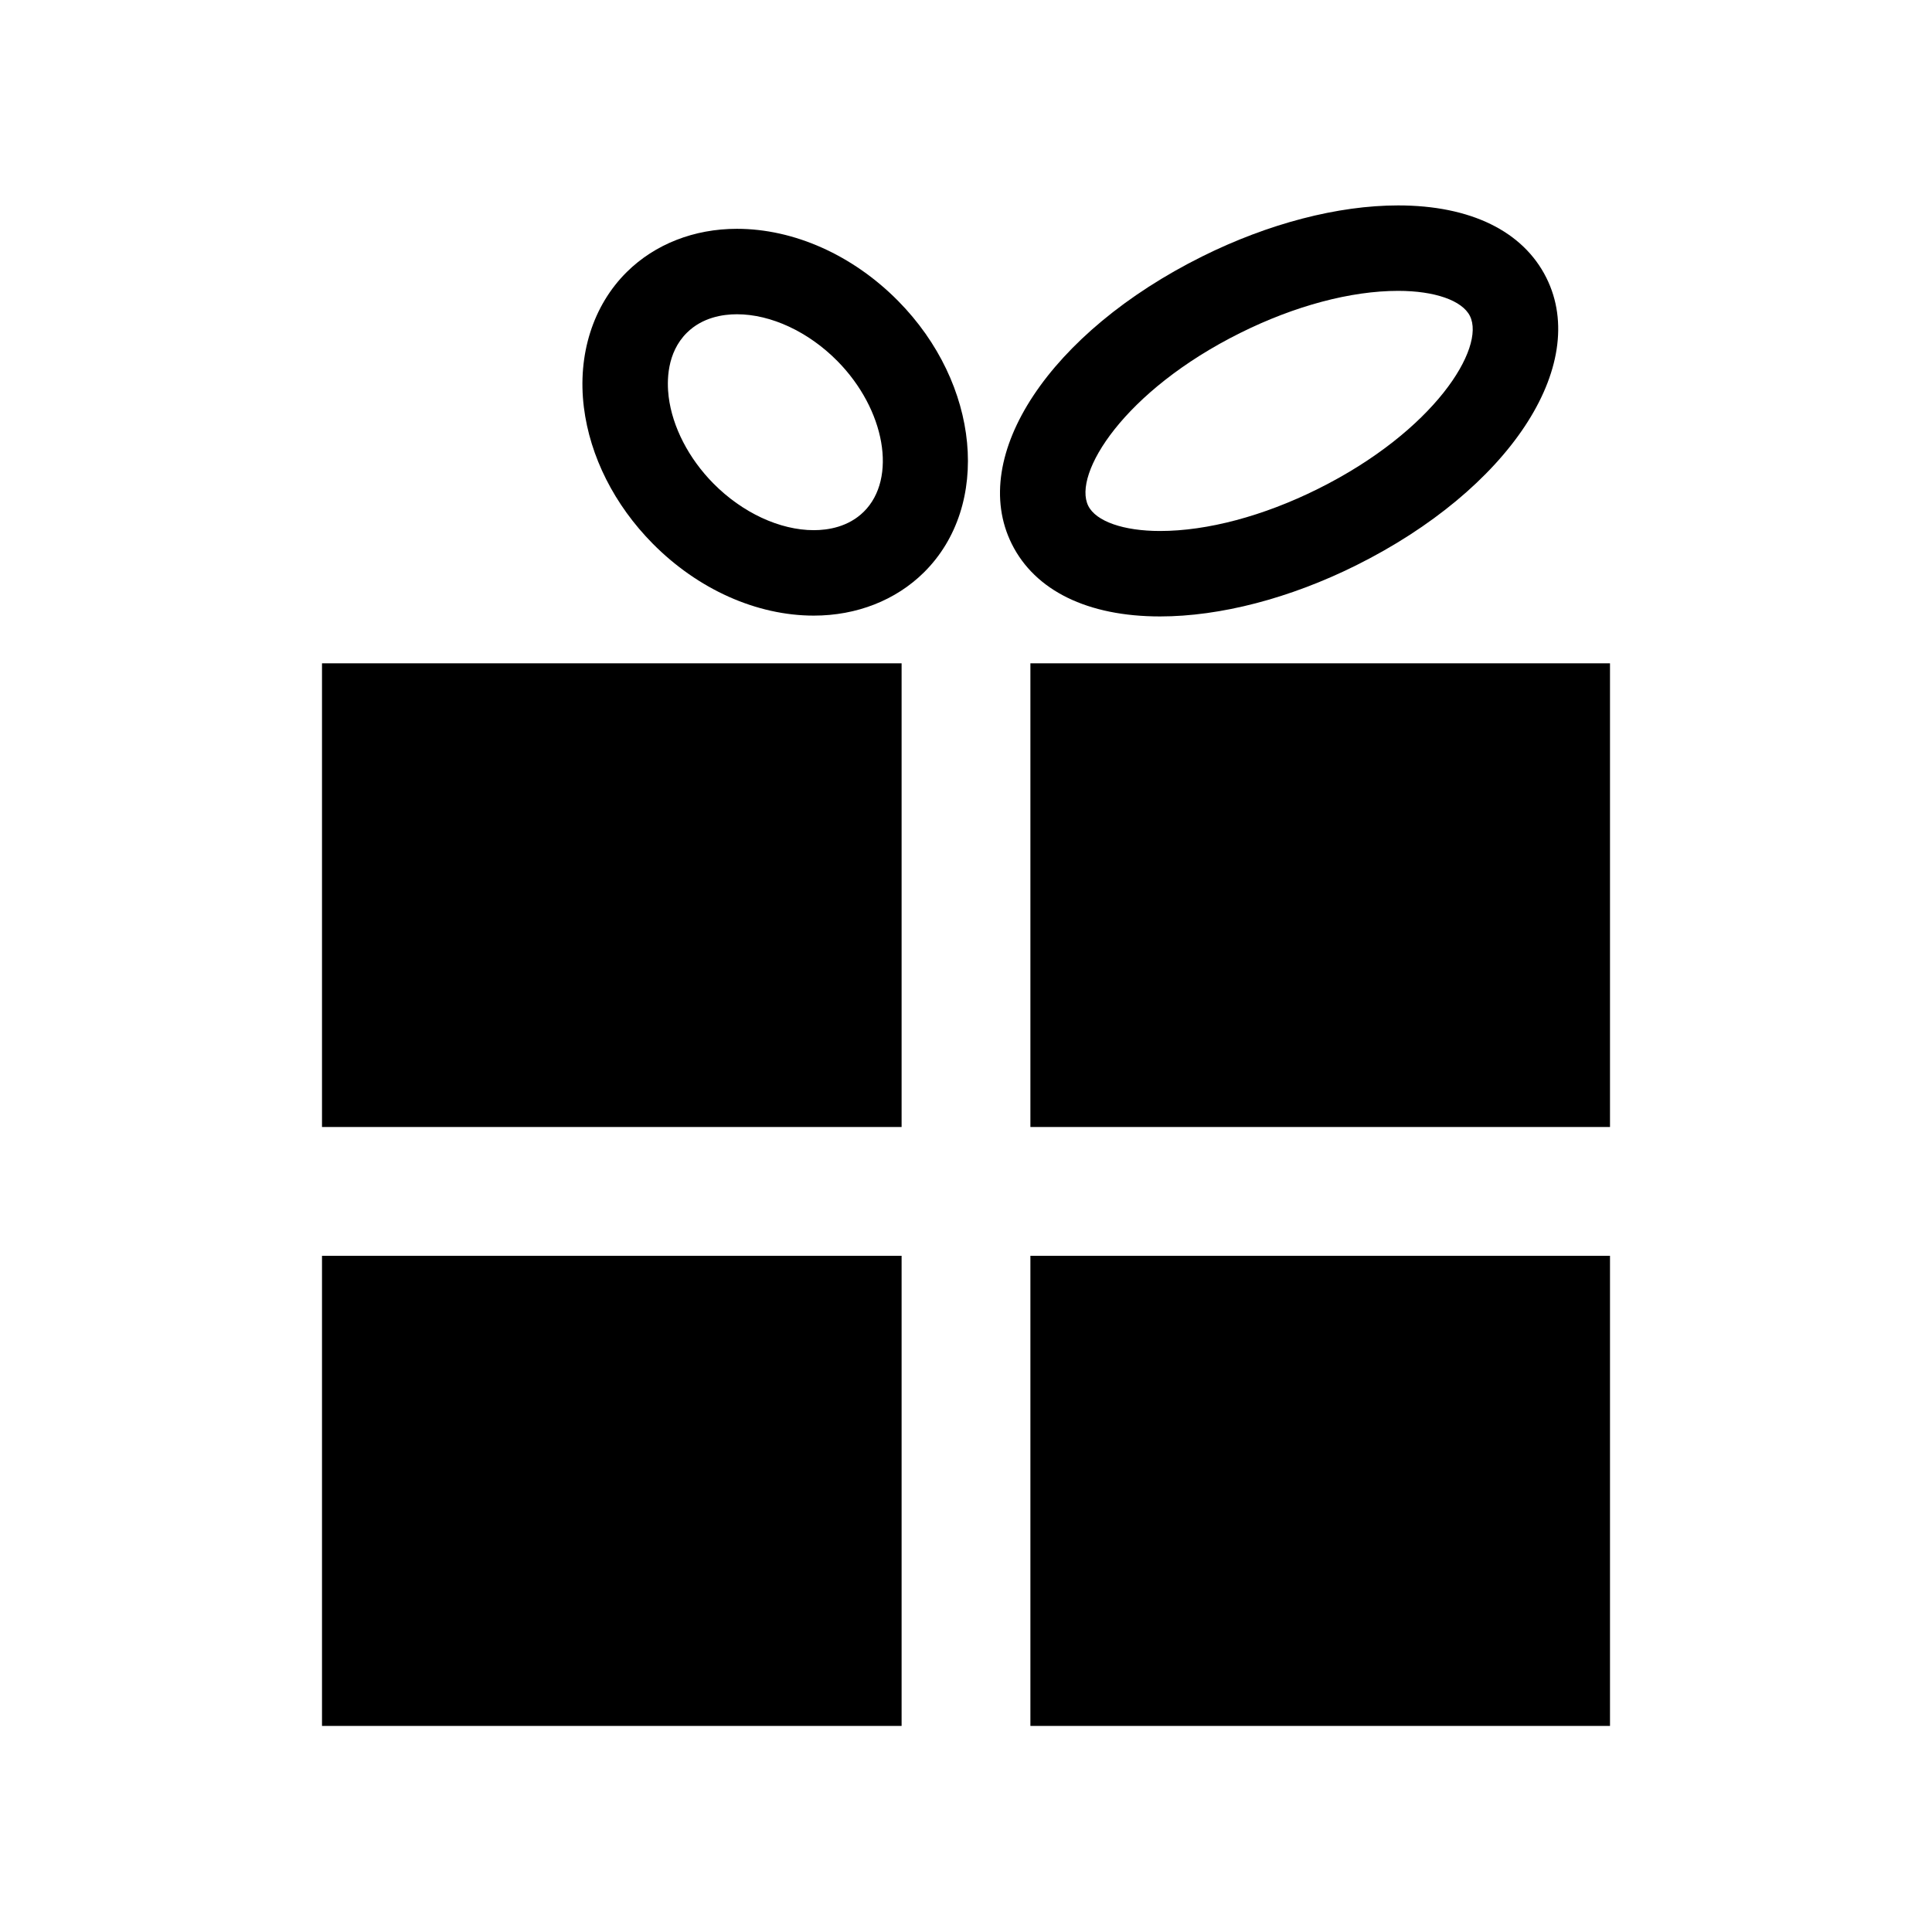
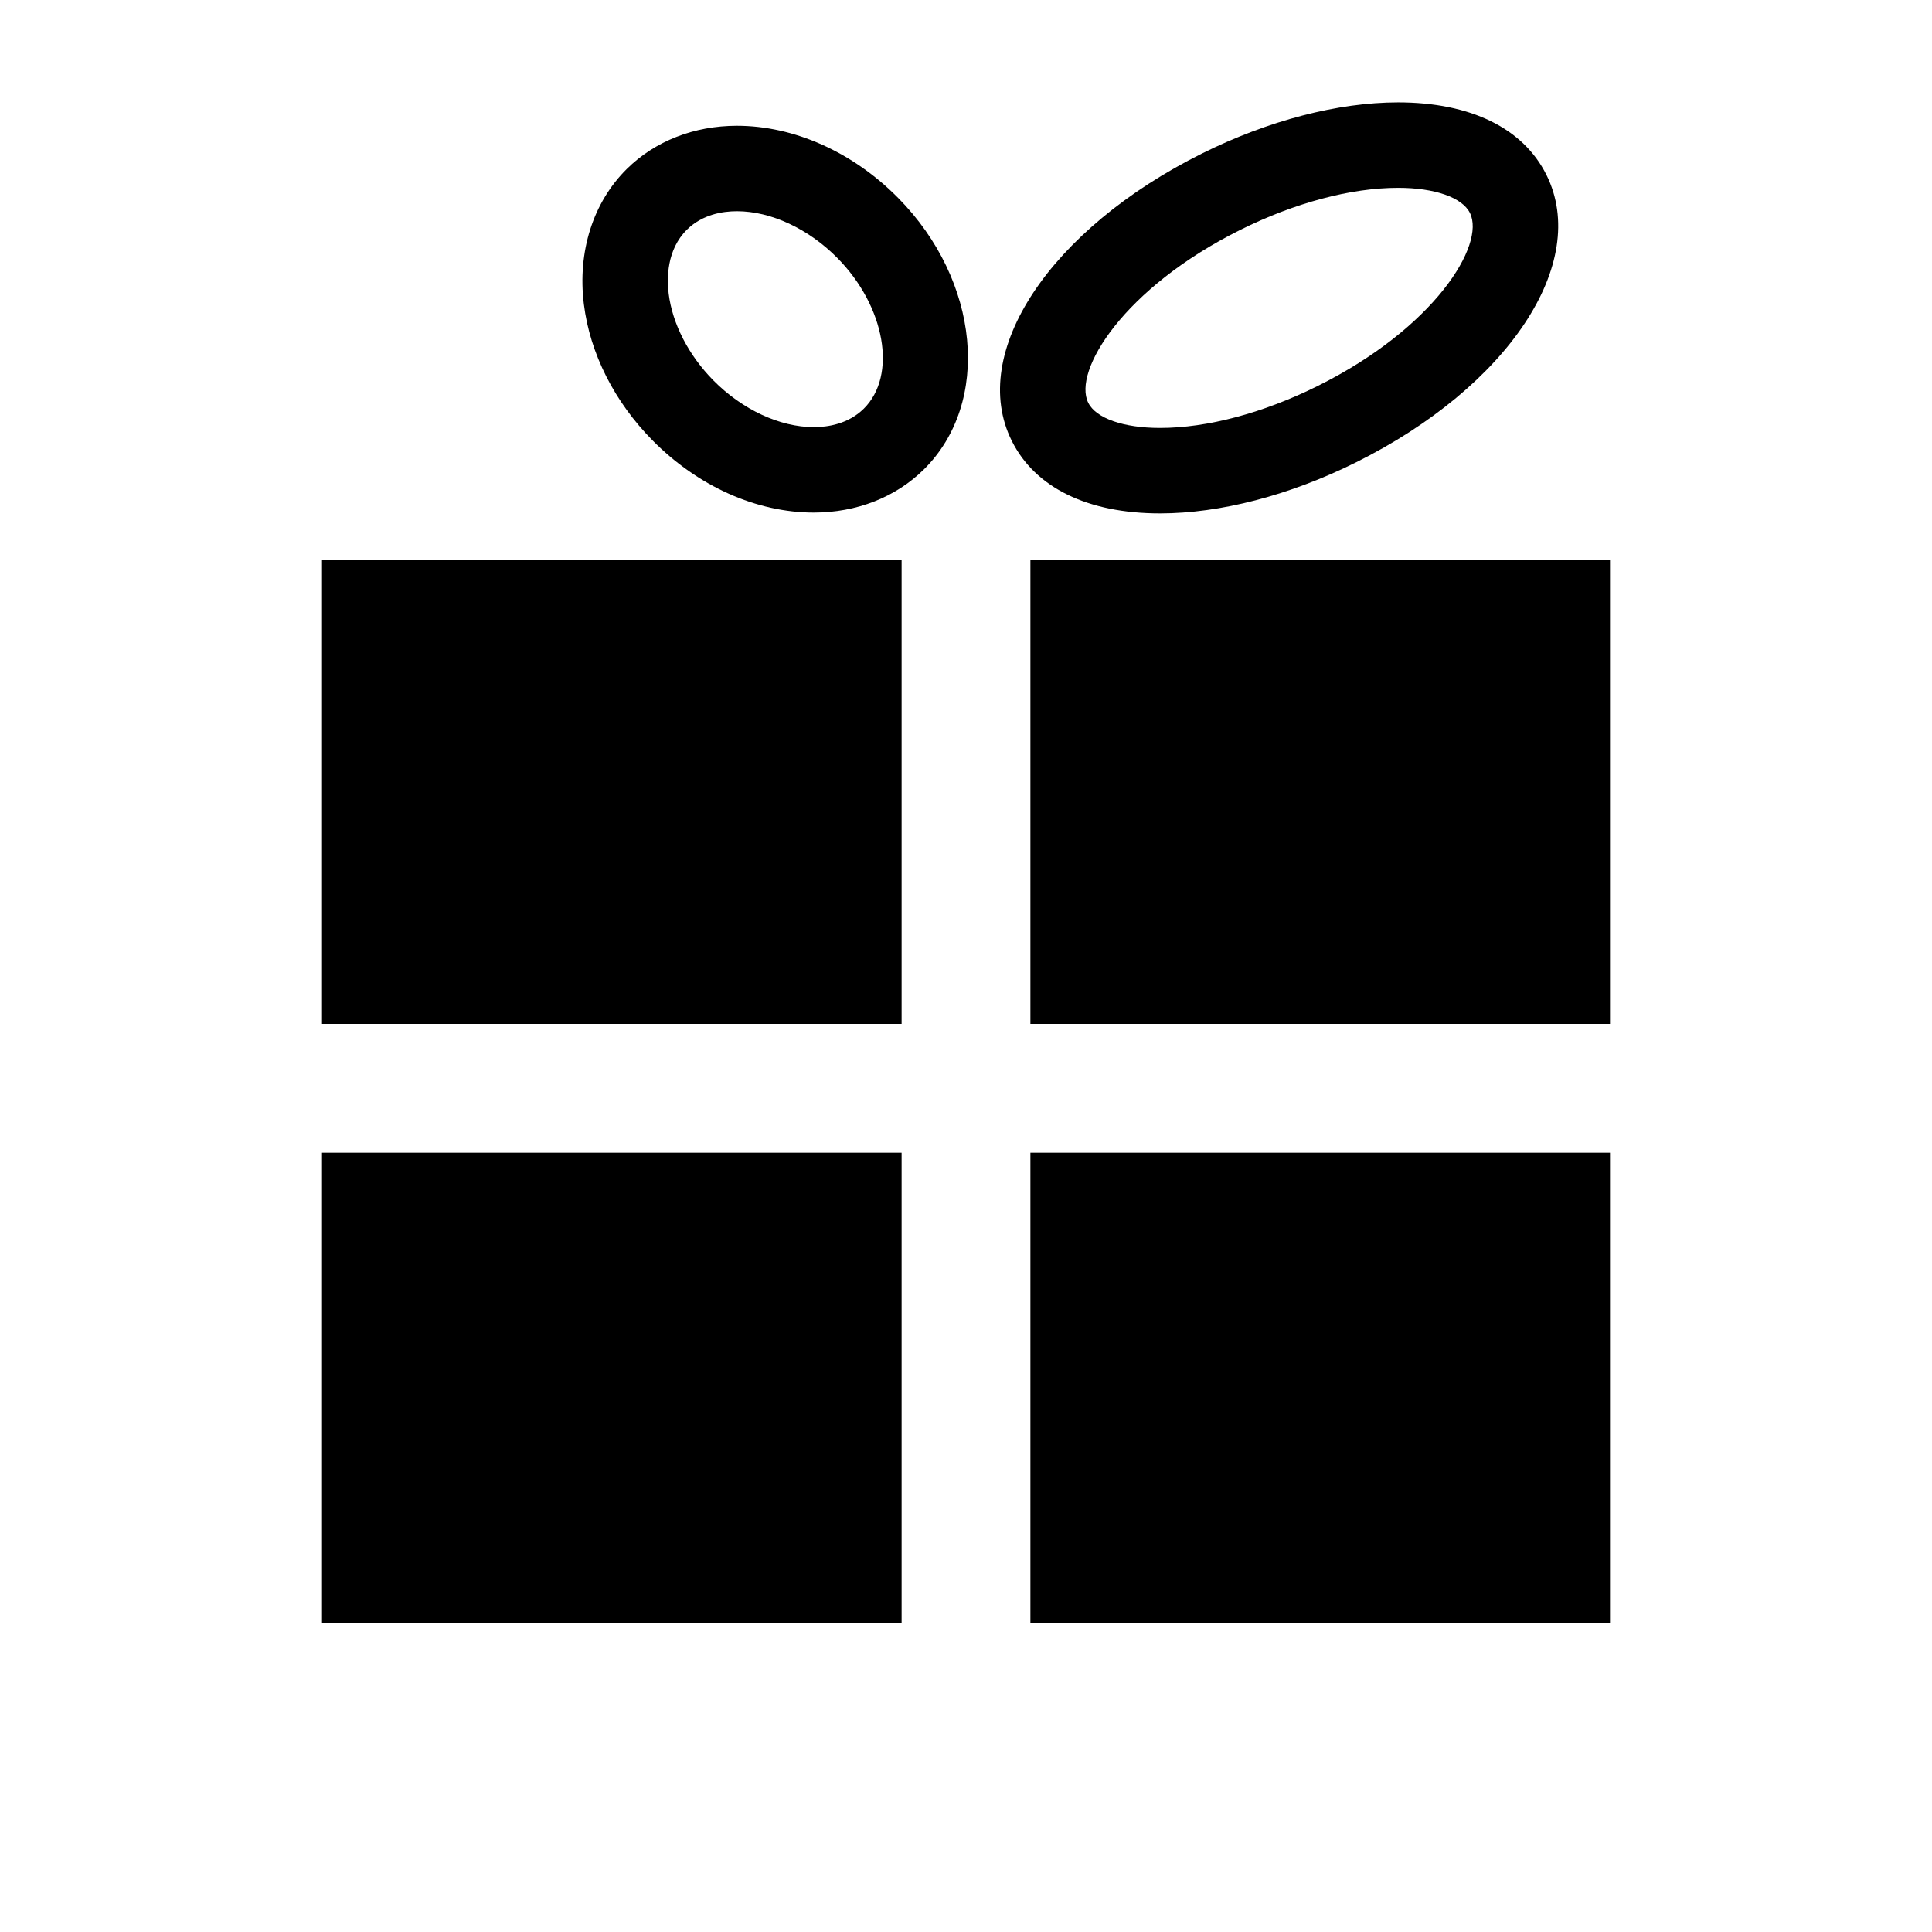
<svg xmlns="http://www.w3.org/2000/svg" version="1.1" id="Layer_1" x="0px" y="0px" width="300px" height="300px" viewBox="0 0 300 300" style="enable-background:new 0 0 300 300;" xml:space="preserve">
  <g>
    <g>
-       <rect x="50" y="103" width="90" height="72" />
-       <rect x="160" y="103" width="90" height="72" />
-       <rect x="50" y="195" width="90" height="73" />
-       <rect x="160" y="195" width="90" height="73" />
+       <rect x="50" y="87" width="90" height="72" />
+       <rect x="160" y="87" width="90" height="72" />
+       <rect x="50" y="179" width="90" height="73" />
+       <rect x="160" y="179" width="90" height="73" />
    </g>
    <g>
-       <path d="M126.364,95.592c-8.872,0-17.993-4.079-25.024-11.192c-5.939-6.008-9.731-13.523-10.677-21.162    c-1.01-8.161,1.421-15.818,6.67-21.007c4.372-4.321,10.443-6.701,17.097-6.701c8.872,0,17.993,4.08,25.024,11.193    c12.716,12.864,14.513,31.781,4.005,42.169C139.088,93.213,133.018,95.592,126.364,95.592z M114.43,48.798    c-2.22,0-5.371,0.498-7.769,2.869c-3.148,3.112-3.125,7.564-2.831,9.941c0.58,4.678,3.111,9.585,6.945,13.464    c4.489,4.542,10.317,7.252,15.589,7.252c2.22,0,5.37-0.497,7.768-2.867c5.215-5.156,3.332-15.875-4.114-23.406    C125.529,51.51,119.702,48.798,114.43,48.798z" />
+       <path d="M126.364,79.592c-8.872,0-17.993-4.079-25.024-11.192c-5.939-6.008-9.731-13.523-10.677-21.162    c-1.01-8.161,1.421-15.818,6.67-21.007c4.372-4.321,10.443-6.701,17.097-6.701c8.872,0,17.993,4.08,25.024,11.193    c12.716,12.864,14.513,31.781,4.005,42.169C139.088,77.213,133.018,79.592,126.364,79.592z M114.43,32.798    c-2.22,0-5.371,0.498-7.769,2.869c-3.148,3.112-3.125,7.564-2.831,9.941c0.58,4.678,3.111,9.585,6.945,13.464    c4.489,4.542,10.317,7.252,15.589,7.252c2.22,0,5.37-0.497,7.768-2.867c5.215-5.156,3.332-15.875-4.114-23.406    C125.529,35.51,119.702,32.798,114.43,32.798z" />
    </g>
    <g>
-       <path d="M180.134,95.72c-11.237,0-19.415-4-23.029-11.264c-6.802-13.679,5.915-32.87,29.581-44.641    c10.267-5.106,21.069-7.918,30.417-7.918c11.238,0,19.417,4,23.029,11.264c6.803,13.678-5.914,32.869-29.581,44.64    C200.285,92.907,189.482,95.72,180.134,95.72z M217.103,45.165c-7.338,0-16.042,2.318-24.509,6.53    c-18.089,8.998-26.066,21.914-23.61,26.853c1.198,2.408,5.471,3.904,11.149,3.904c7.339,0,16.043-2.319,24.509-6.531    c18.09-8.997,26.066-21.913,23.609-26.852C227.055,46.661,222.782,45.165,217.103,45.165z" />
+       <path d="M180.134,79.72c-11.237,0-19.415-4-23.029-11.264c-6.802-13.679,5.915-32.87,29.581-44.641    c10.267-5.106,21.069-7.918,30.417-7.918c11.238,0,19.417,4,23.029,11.264c6.803,13.678-5.914,32.869-29.581,44.64    C200.285,76.907,189.482,79.72,180.134,79.72z M217.103,29.165c-7.338,0-16.042,2.318-24.509,6.53    c-18.089,8.998-26.066,21.914-23.61,26.853c1.198,2.408,5.471,3.904,11.149,3.904c7.339,0,16.043-2.319,24.509-6.531    c18.09-8.997,26.066-21.913,23.609-26.852C227.055,30.661,222.782,29.165,217.103,29.165z" />
    </g>
  </g>
  <g id="Restricted">
</g>
  <g id="Help">
</g>
</svg>
